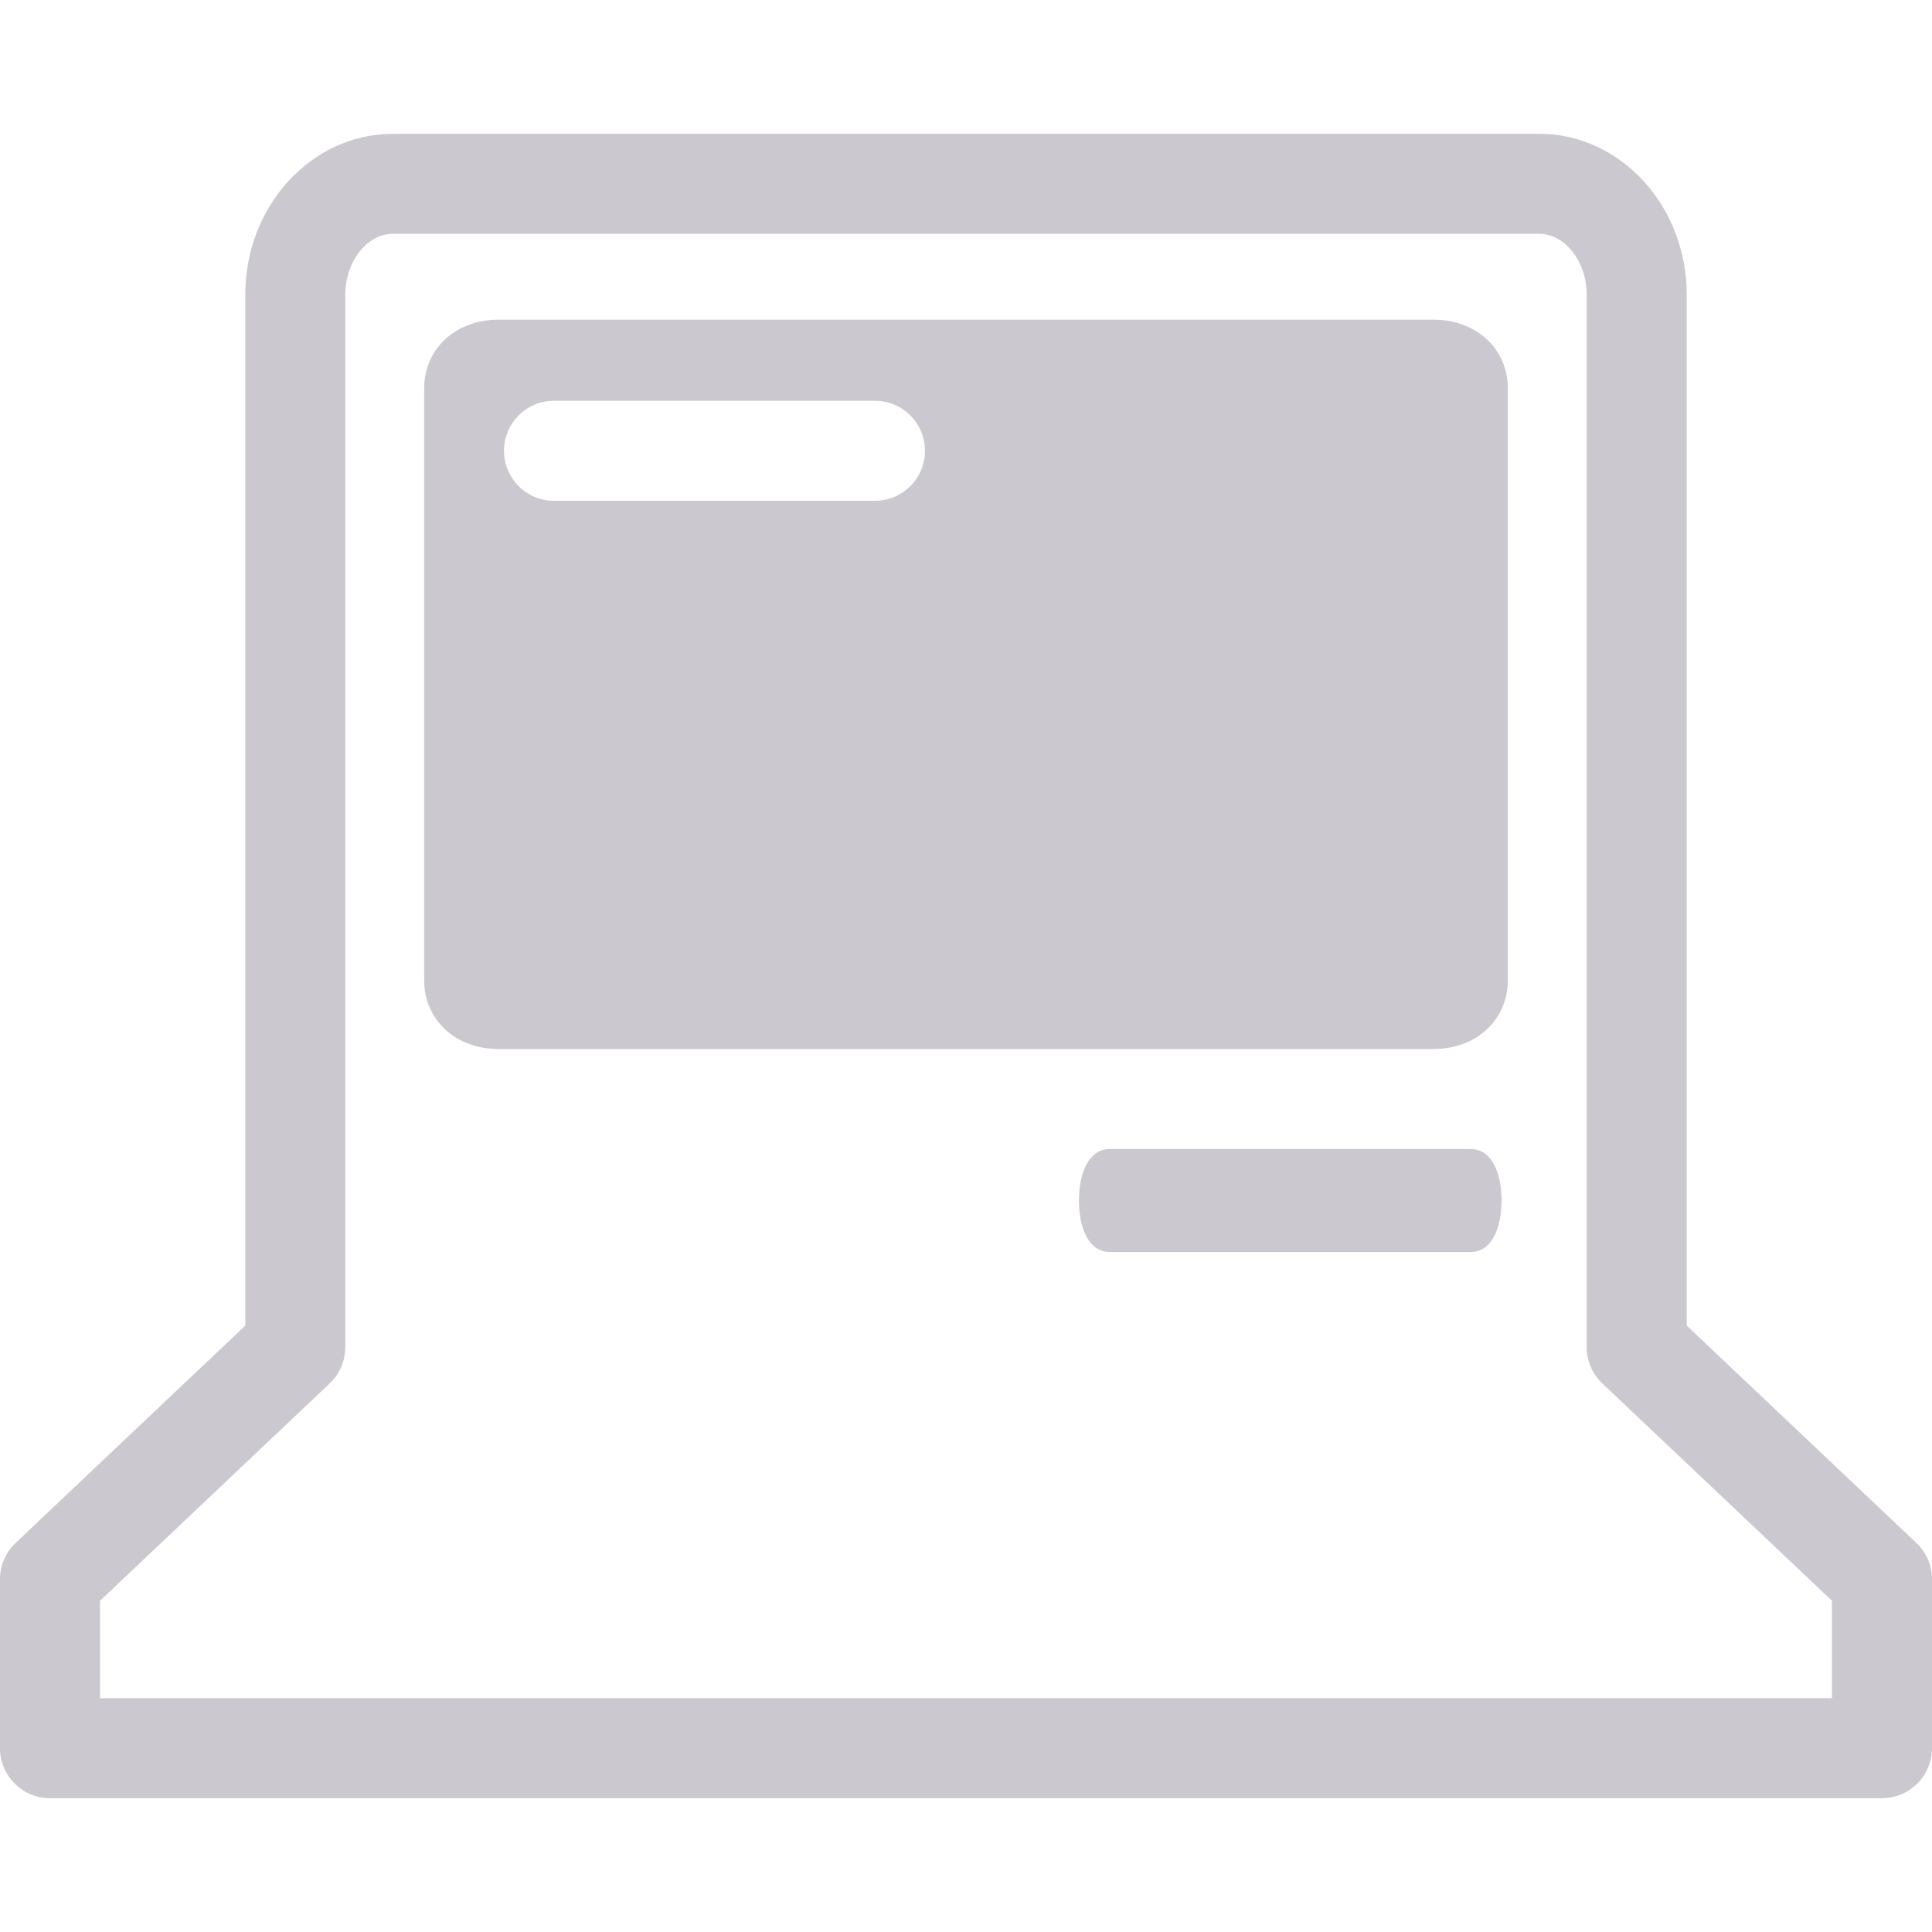
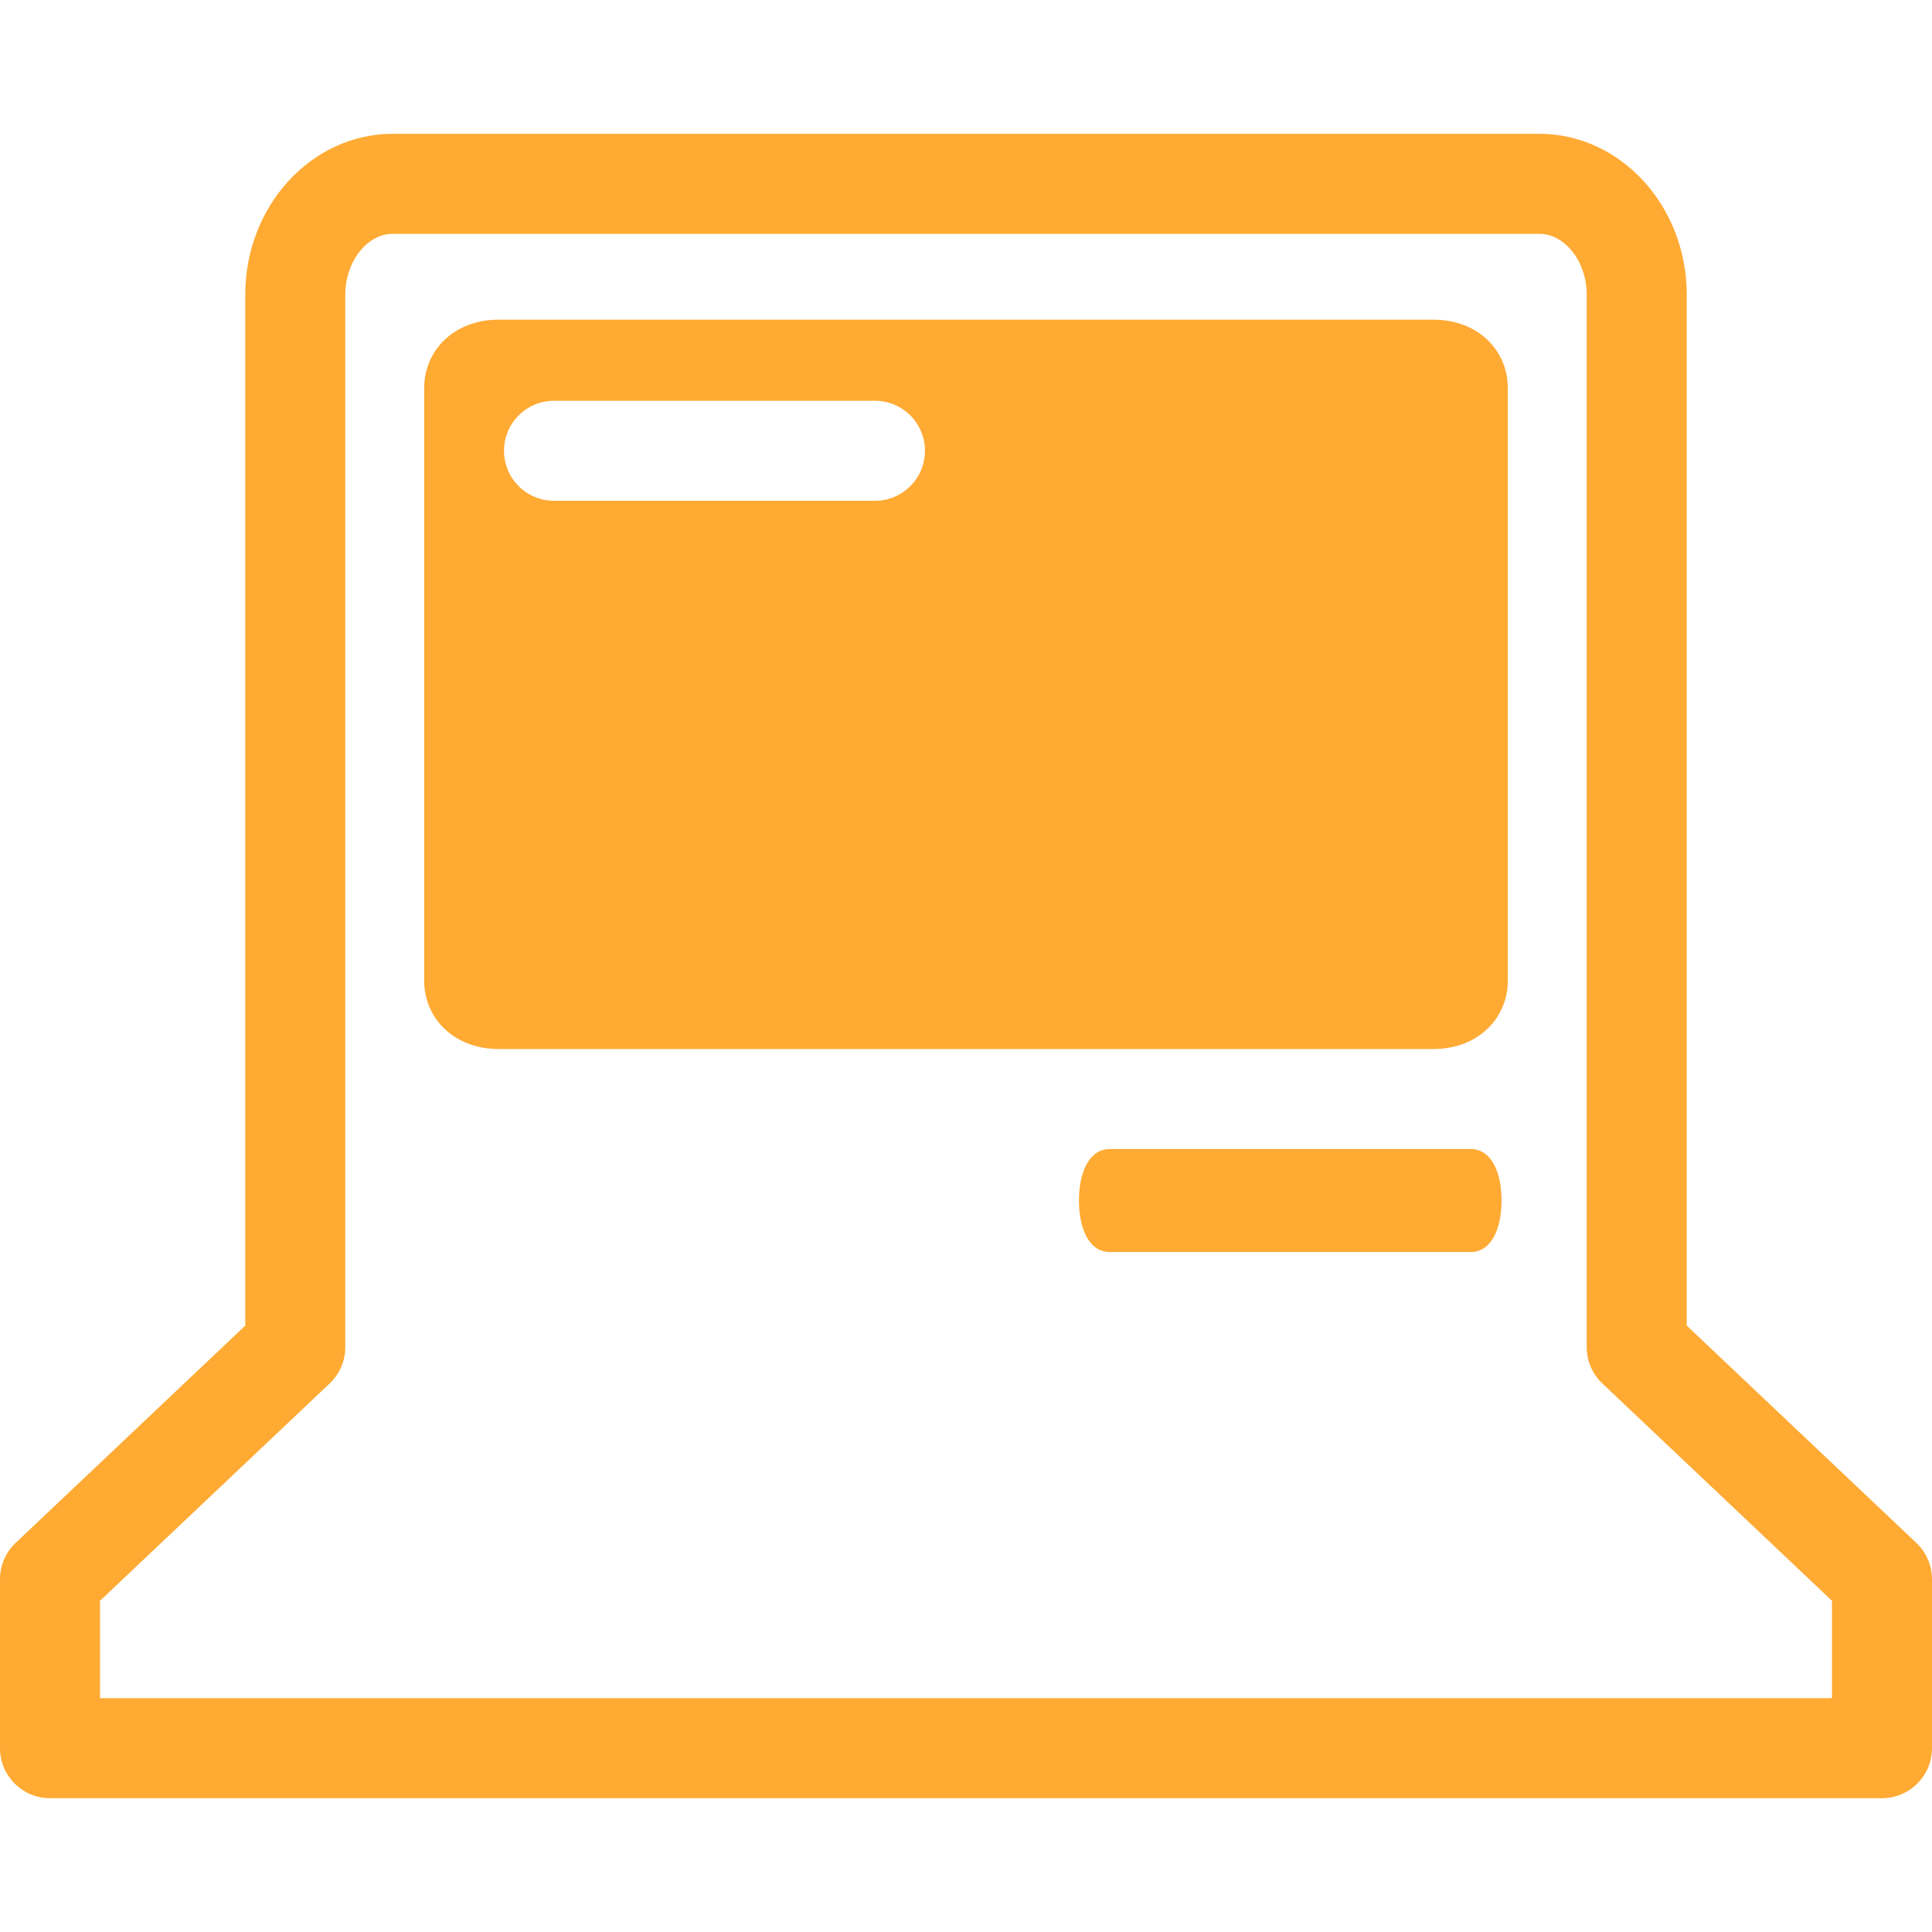
<svg xmlns="http://www.w3.org/2000/svg" version="1.1" id="Capa_1" x="0px" y="0px" viewBox="0 0 309.042 309.042" style="enable-background:new 0 0 309.042 309.042;" xml:space="preserve" width="512px" height="512px">
  <g>
-     <path d="M301.042,287.639H8c-4.418,0-8-3.582-8-8v-27.025c0-2.198,0.904-4.3,2.501-5.811l36.733-34.76V47.121   c0-14.181,10.586-25.718,23.599-25.718H246.21c13.012,0,23.598,11.537,23.598,25.718v164.922l36.733,34.76   c1.597,1.511,2.501,3.612,2.501,5.811v27.025C309.042,284.058,305.46,287.639,301.042,287.639z M16,271.639h277.042v-15.582   l-36.733-34.76c-1.597-1.511-2.501-3.612-2.501-5.811V47.121c0-5.268-3.479-9.718-7.598-9.718H62.833   c-4.119,0-7.599,4.45-7.599,9.718v168.366c0,2.198-0.904,4.3-2.501,5.811L16,256.058V271.639z" fill="#CBC9CF" />
-     <path d="M240.188,192.036c0,4.548-1.649,8.236-4.92,8.236h-57.761c-3.27,0-4.919-3.688-4.919-8.236l0,0   c0-4.548,1.649-8.235,4.919-8.235h57.761C238.538,183.801,240.188,187.488,240.188,192.036L240.188,192.036z" fill="#CBC9CF" />
+     <path d="M301.042,287.639H8c-4.418,0-8-3.582-8-8v-27.025c0-2.198,0.904-4.3,2.501-5.811l36.733-34.76V47.121   c0-14.181,10.586-25.718,23.599-25.718H246.21c13.012,0,23.598,11.537,23.598,25.718v164.922l36.733,34.76   c1.597,1.511,2.501,3.612,2.501,5.811v27.025C309.042,284.058,305.46,287.639,301.042,287.639z M16,271.639h277.042v-15.582   l-36.733-34.76c-1.597-1.511-2.501-3.612-2.501-5.811V47.121c0-5.268-3.479-9.718-7.598-9.718H62.833   c-4.119,0-7.599,4.45-7.599,9.718v168.366c0,2.198-0.904,4.3-2.501,5.811L16,256.058V271.639z" fill="#ffaa33" />
+     <path d="M240.188,192.036c0,4.548-1.649,8.236-4.92,8.236h-57.761c-3.27,0-4.919-3.688-4.919-8.236l0,0   c0-4.548,1.649-8.235,4.919-8.235h57.761C238.538,183.801,240.188,187.488,240.188,192.036L240.188,192.036z" fill="#ffaa33" />
    <g>
-       <path d="M229.267,51.134H79.776c-7.137,0-11.923,4.896-11.923,10.935v94.799c0,6.039,4.786,10.934,11.923,10.934h149.49    c7.136,0,11.921-4.895,11.921-10.934V62.069C241.188,56.03,236.402,51.134,229.267,51.134z M139.956,80.107H88.622    c-4.418,0-8-3.581-8-8c0-4.418,3.582-8,8-8h51.334c4.418,0,8,3.582,8,8C147.956,76.525,144.374,80.107,139.956,80.107z" fill="#CBC9CF" />
+       <path d="M229.267,51.134H79.776c-7.137,0-11.923,4.896-11.923,10.935v94.799c0,6.039,4.786,10.934,11.923,10.934h149.49    c7.136,0,11.921-4.895,11.921-10.934V62.069C241.188,56.03,236.402,51.134,229.267,51.134z M139.956,80.107H88.622    c-4.418,0-8-3.581-8-8c0-4.418,3.582-8,8-8h51.334c4.418,0,8,3.582,8,8C147.956,76.525,144.374,80.107,139.956,80.107z" fill="#ffaa33" />
    </g>
  </g>
  <g>
</g>
  <g>
</g>
  <g>
</g>
  <g>
</g>
  <g>
</g>
  <g>
</g>
  <g>
</g>
  <g>
</g>
  <g>
</g>
  <g>
</g>
  <g>
</g>
  <g>
</g>
  <g>
</g>
  <g>
</g>
  <g>
</g>
</svg>
